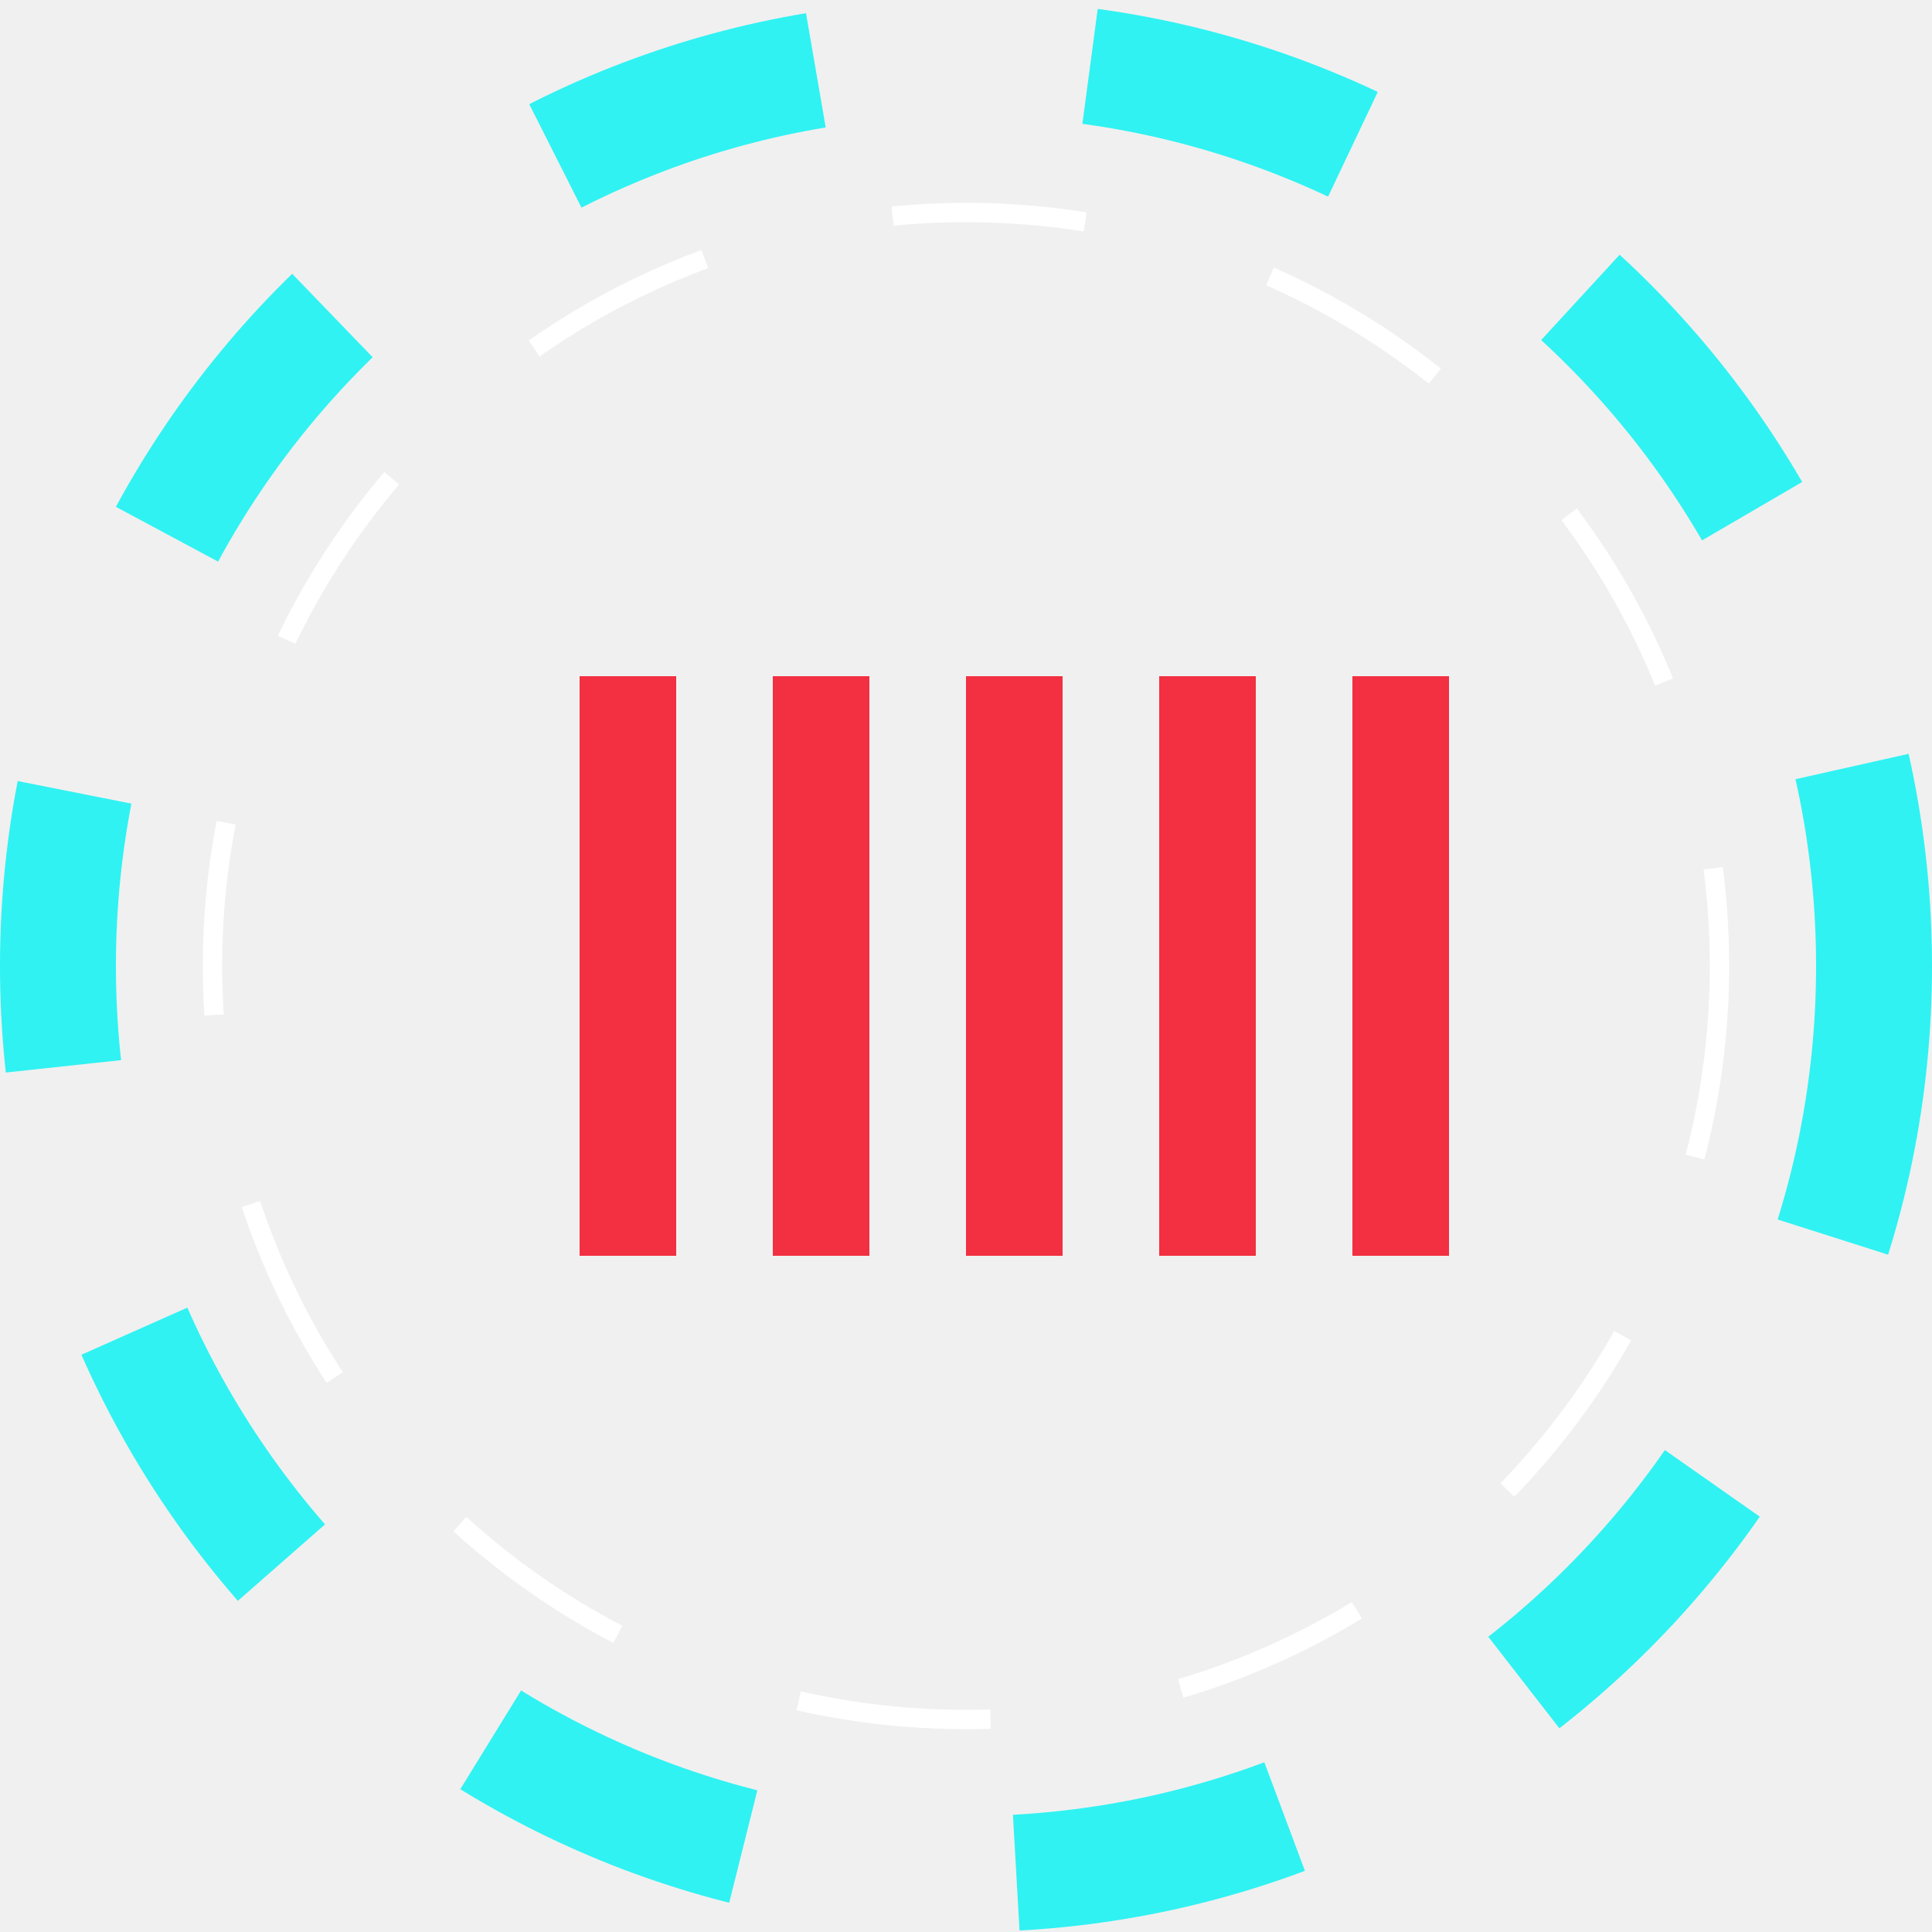
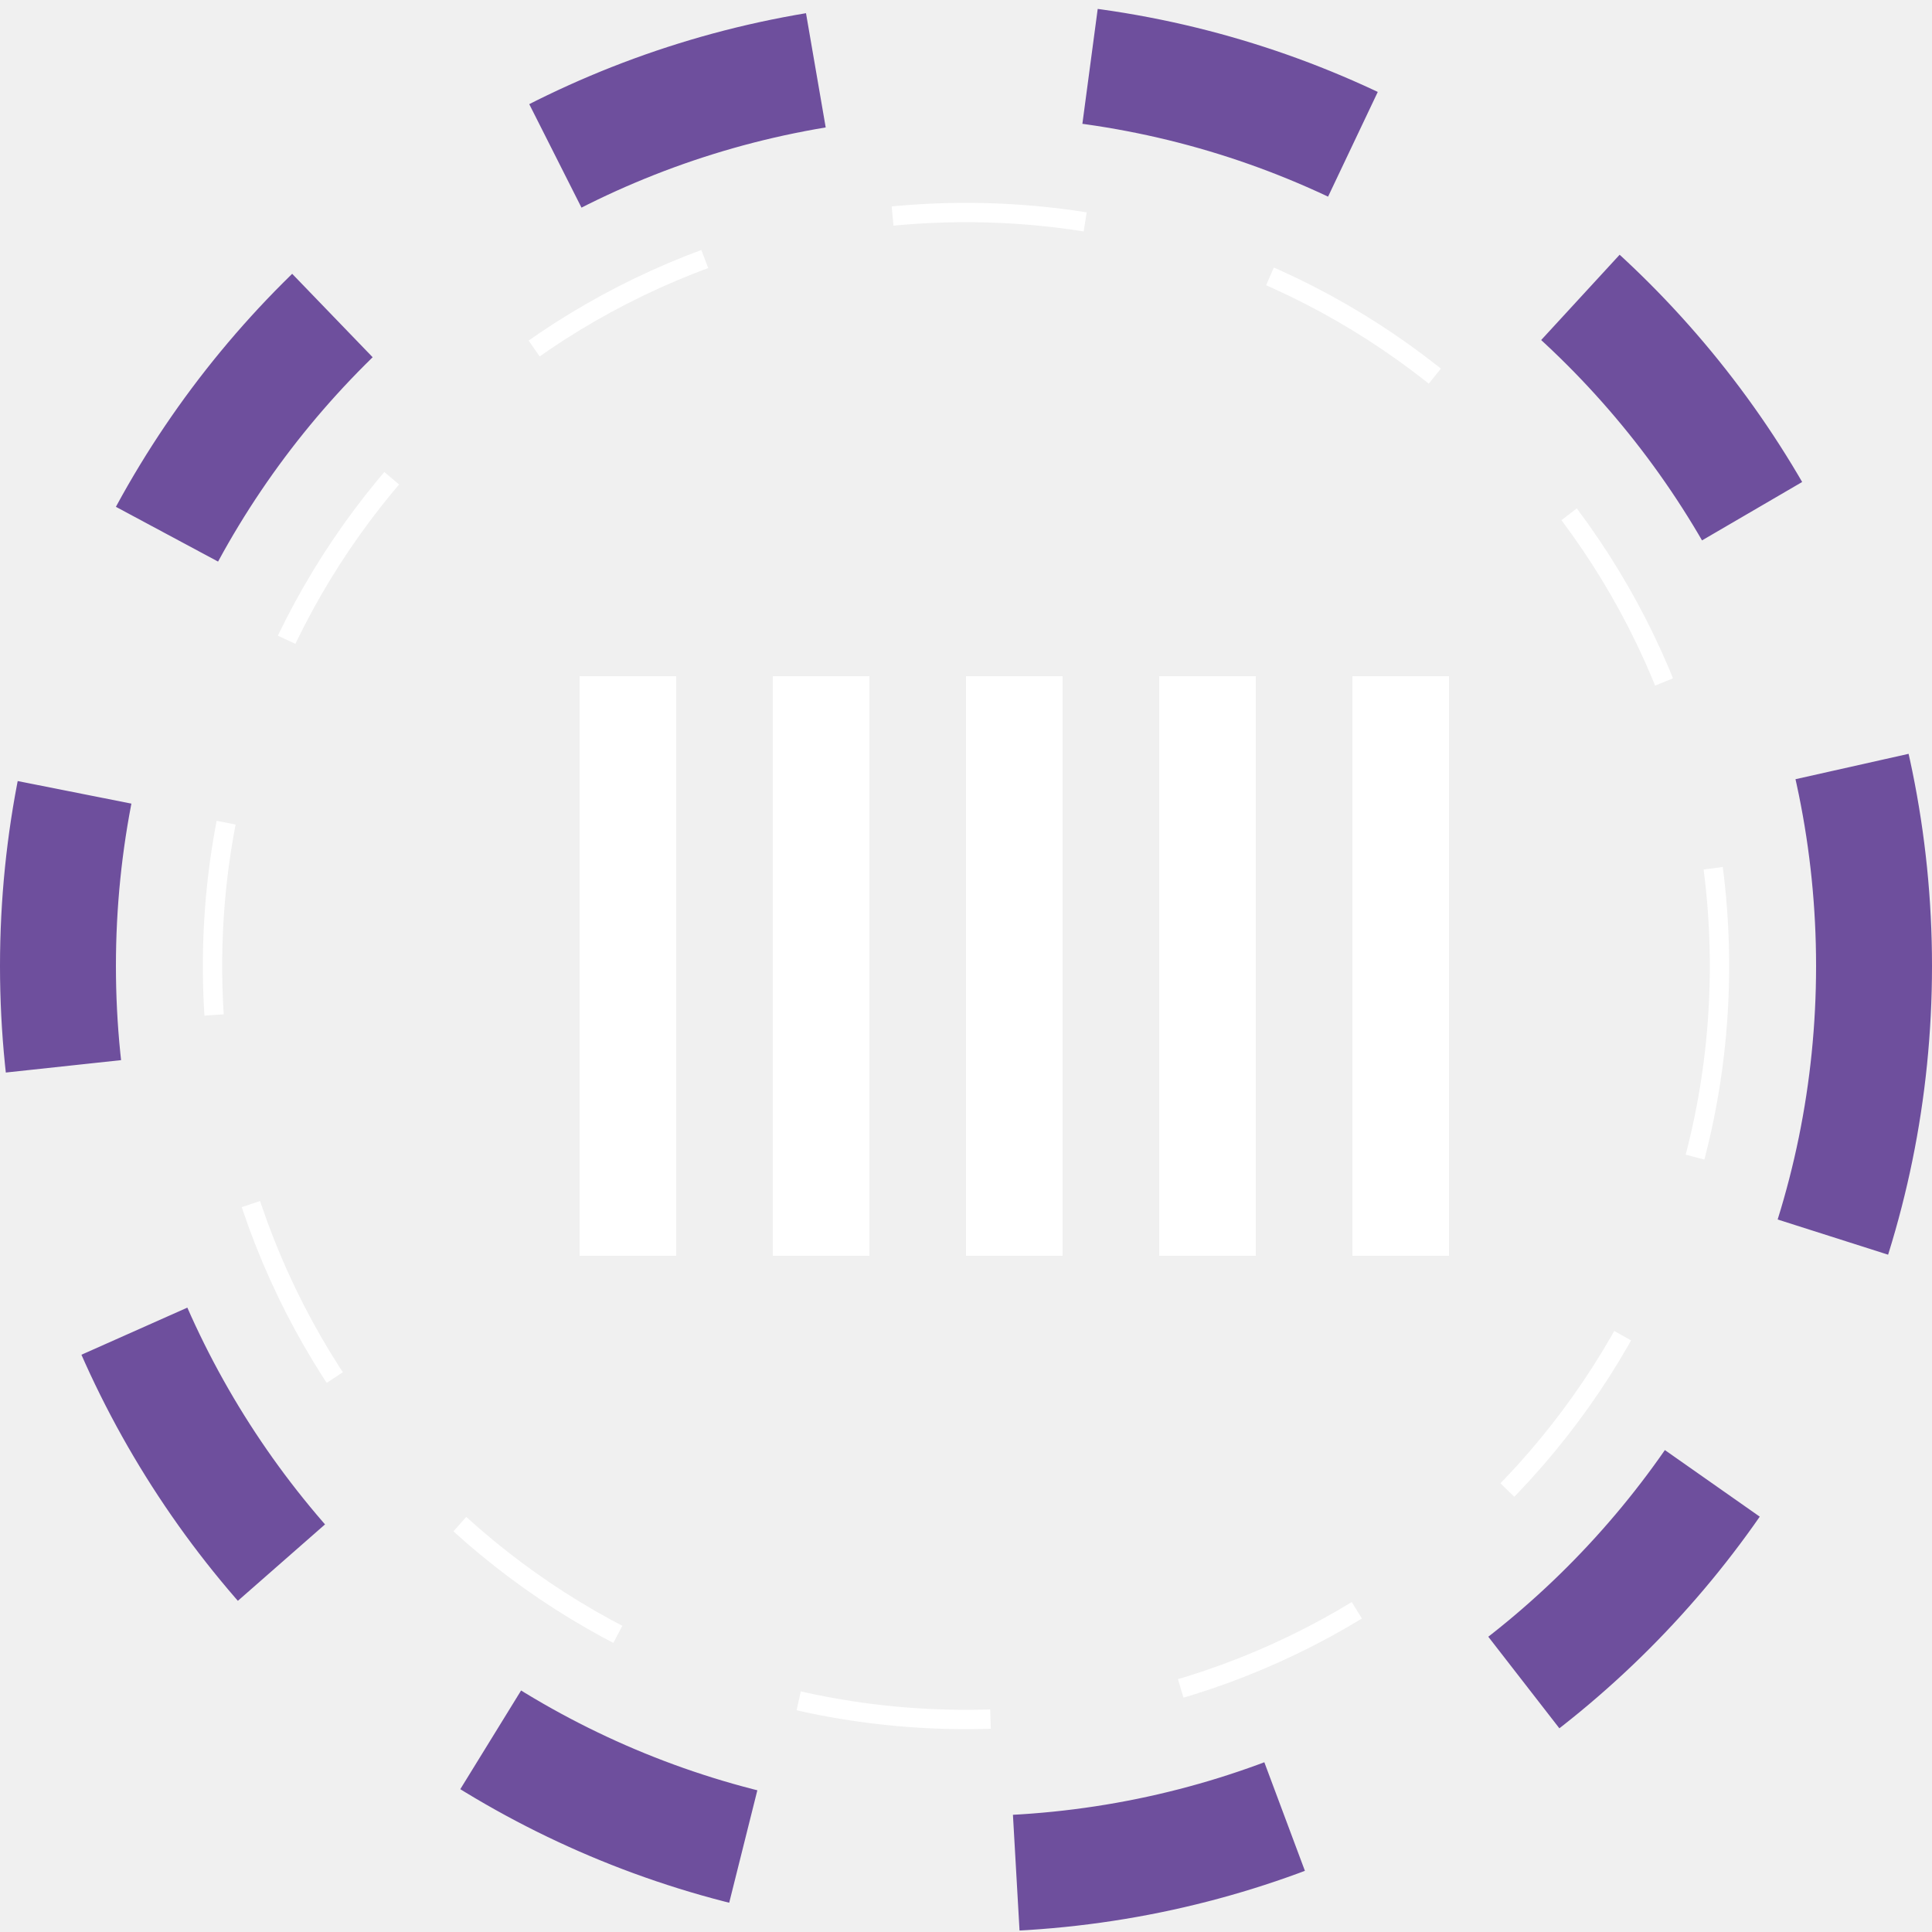
- <svg xmlns="http://www.w3.org/2000/svg" version="1.1" id="L1" x="0px" y="0px" viewBox="0 0 100 100" enable-background="new 0 0 100 100" xml:space="preserve" width="150px" height="150px">
-   <circle fill="none" stroke="#30f2f2" stroke-width="6" stroke-miterlimit="15" stroke-dasharray="14.247,14.247" cx="50" cy="50" r="47">
+ <svg xmlns="http://www.w3.org/2000/svg" version="1.1" id="L1" x="0px" y="0px" viewBox="0 0 100 100" enable-background="new 0 0 100 100" xml:space="preserve" width="100px" height="100px">
+   <circle fill="none" stroke="#6e4f9d" stroke-width="6" stroke-miterlimit="15" stroke-dasharray="14.247,14.247" cx="50" cy="50" r="47">
    <animateTransform attributeName="transform" attributeType="XML" type="rotate" dur="5s" from="0 50 50" to="360 50 50" repeatCount="indefinite" />
  </circle>
  <circle fill="none" stroke="#fff" stroke-width="1" stroke-miterlimit="10" stroke-dasharray="10,10" cx="50" cy="50" r="39">
    <animateTransform attributeName="transform" attributeType="XML" type="rotate" dur="5s" from="0 50 50" to="-360 50 50" repeatCount="indefinite" />
  </circle>
-   <g fill="#f23041">
+   <g fill="#fff">
    <rect x="30" y="35" width="5" height="30">
      <animateTransform attributeName="transform" dur="1s" type="translate" values="0 5 ; 0 -5; 0 5" repeatCount="indefinite" begin="0.1" />
    </rect>
    <rect x="40" y="35" width="5" height="30">
      <animateTransform attributeName="transform" dur="1s" type="translate" values="0 5 ; 0 -5; 0 5" repeatCount="indefinite" begin="0.2" />
    </rect>
    <rect x="50" y="35" width="5" height="30">
      <animateTransform attributeName="transform" dur="1s" type="translate" values="0 5 ; 0 -5; 0 5" repeatCount="indefinite" begin="0.3" />
    </rect>
    <rect x="60" y="35" width="5" height="30">
      <animateTransform attributeName="transform" dur="1s" type="translate" values="0 5 ; 0 -5; 0 5" repeatCount="indefinite" begin="0.4" />
    </rect>
    <rect x="70" y="35" width="5" height="30">
      <animateTransform attributeName="transform" dur="1s" type="translate" values="0 5 ; 0 -5; 0 5" repeatCount="indefinite" begin="0.5" />
    </rect>
  </g>
</svg>
